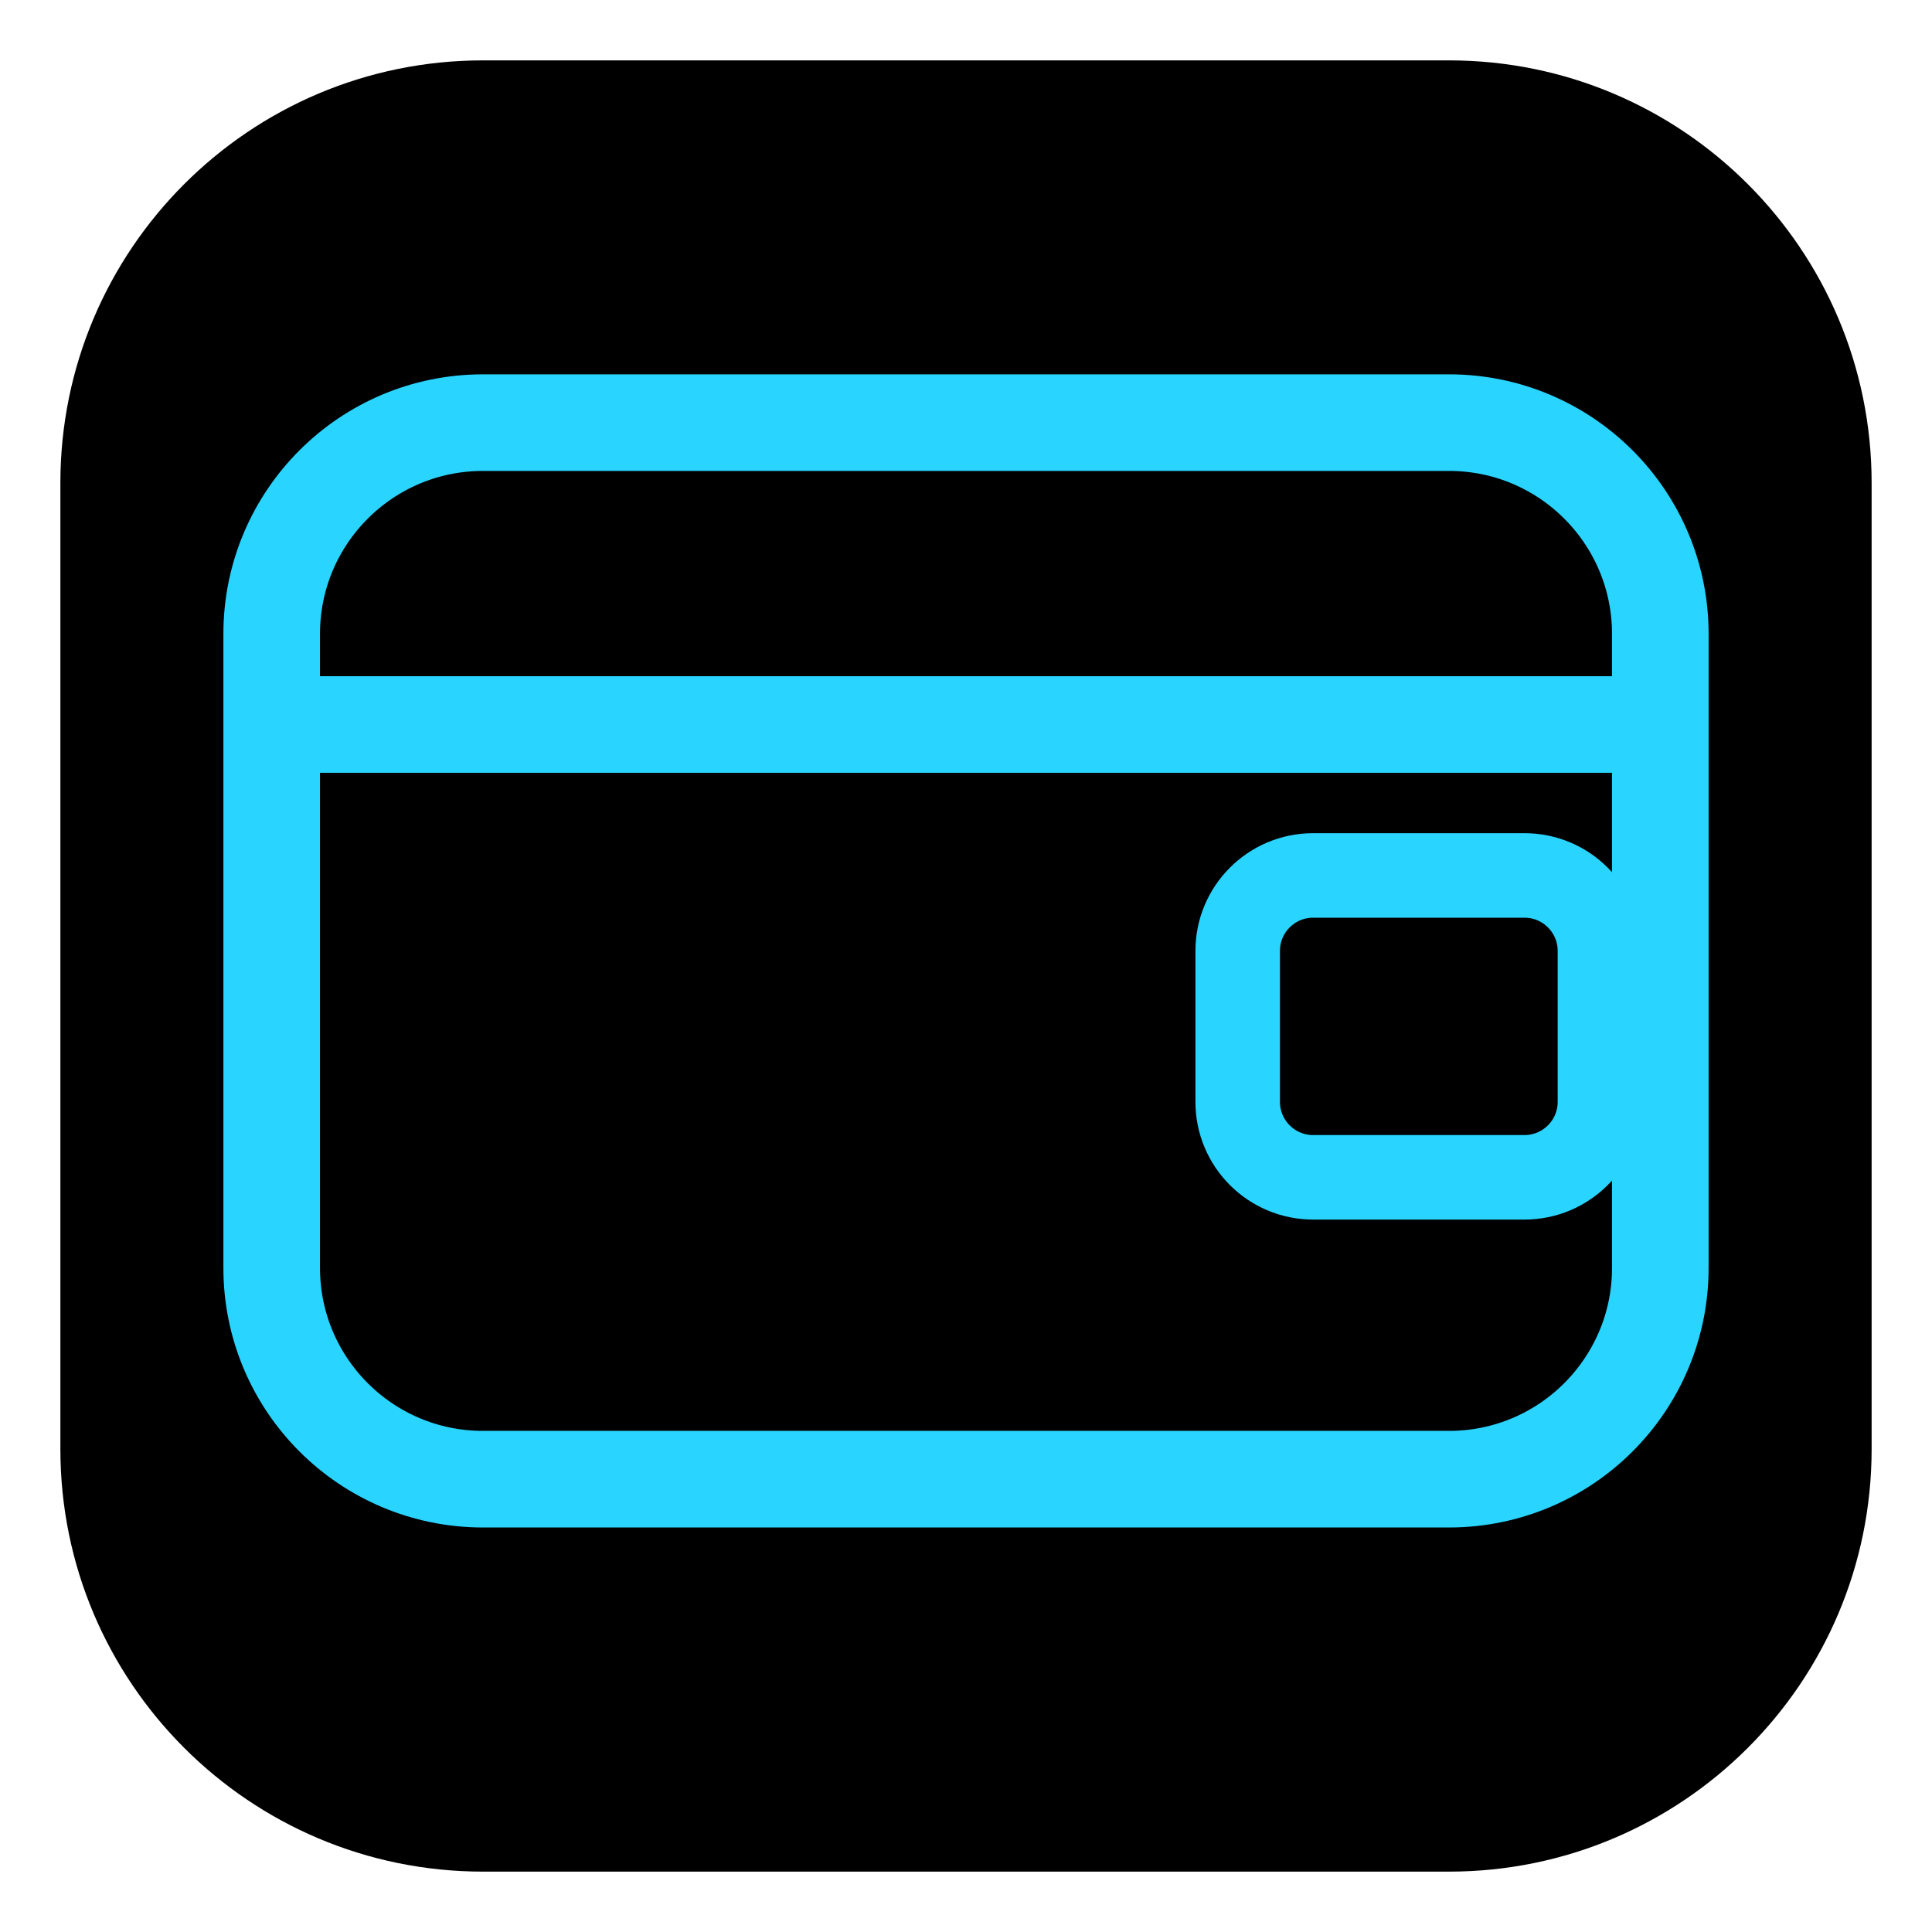
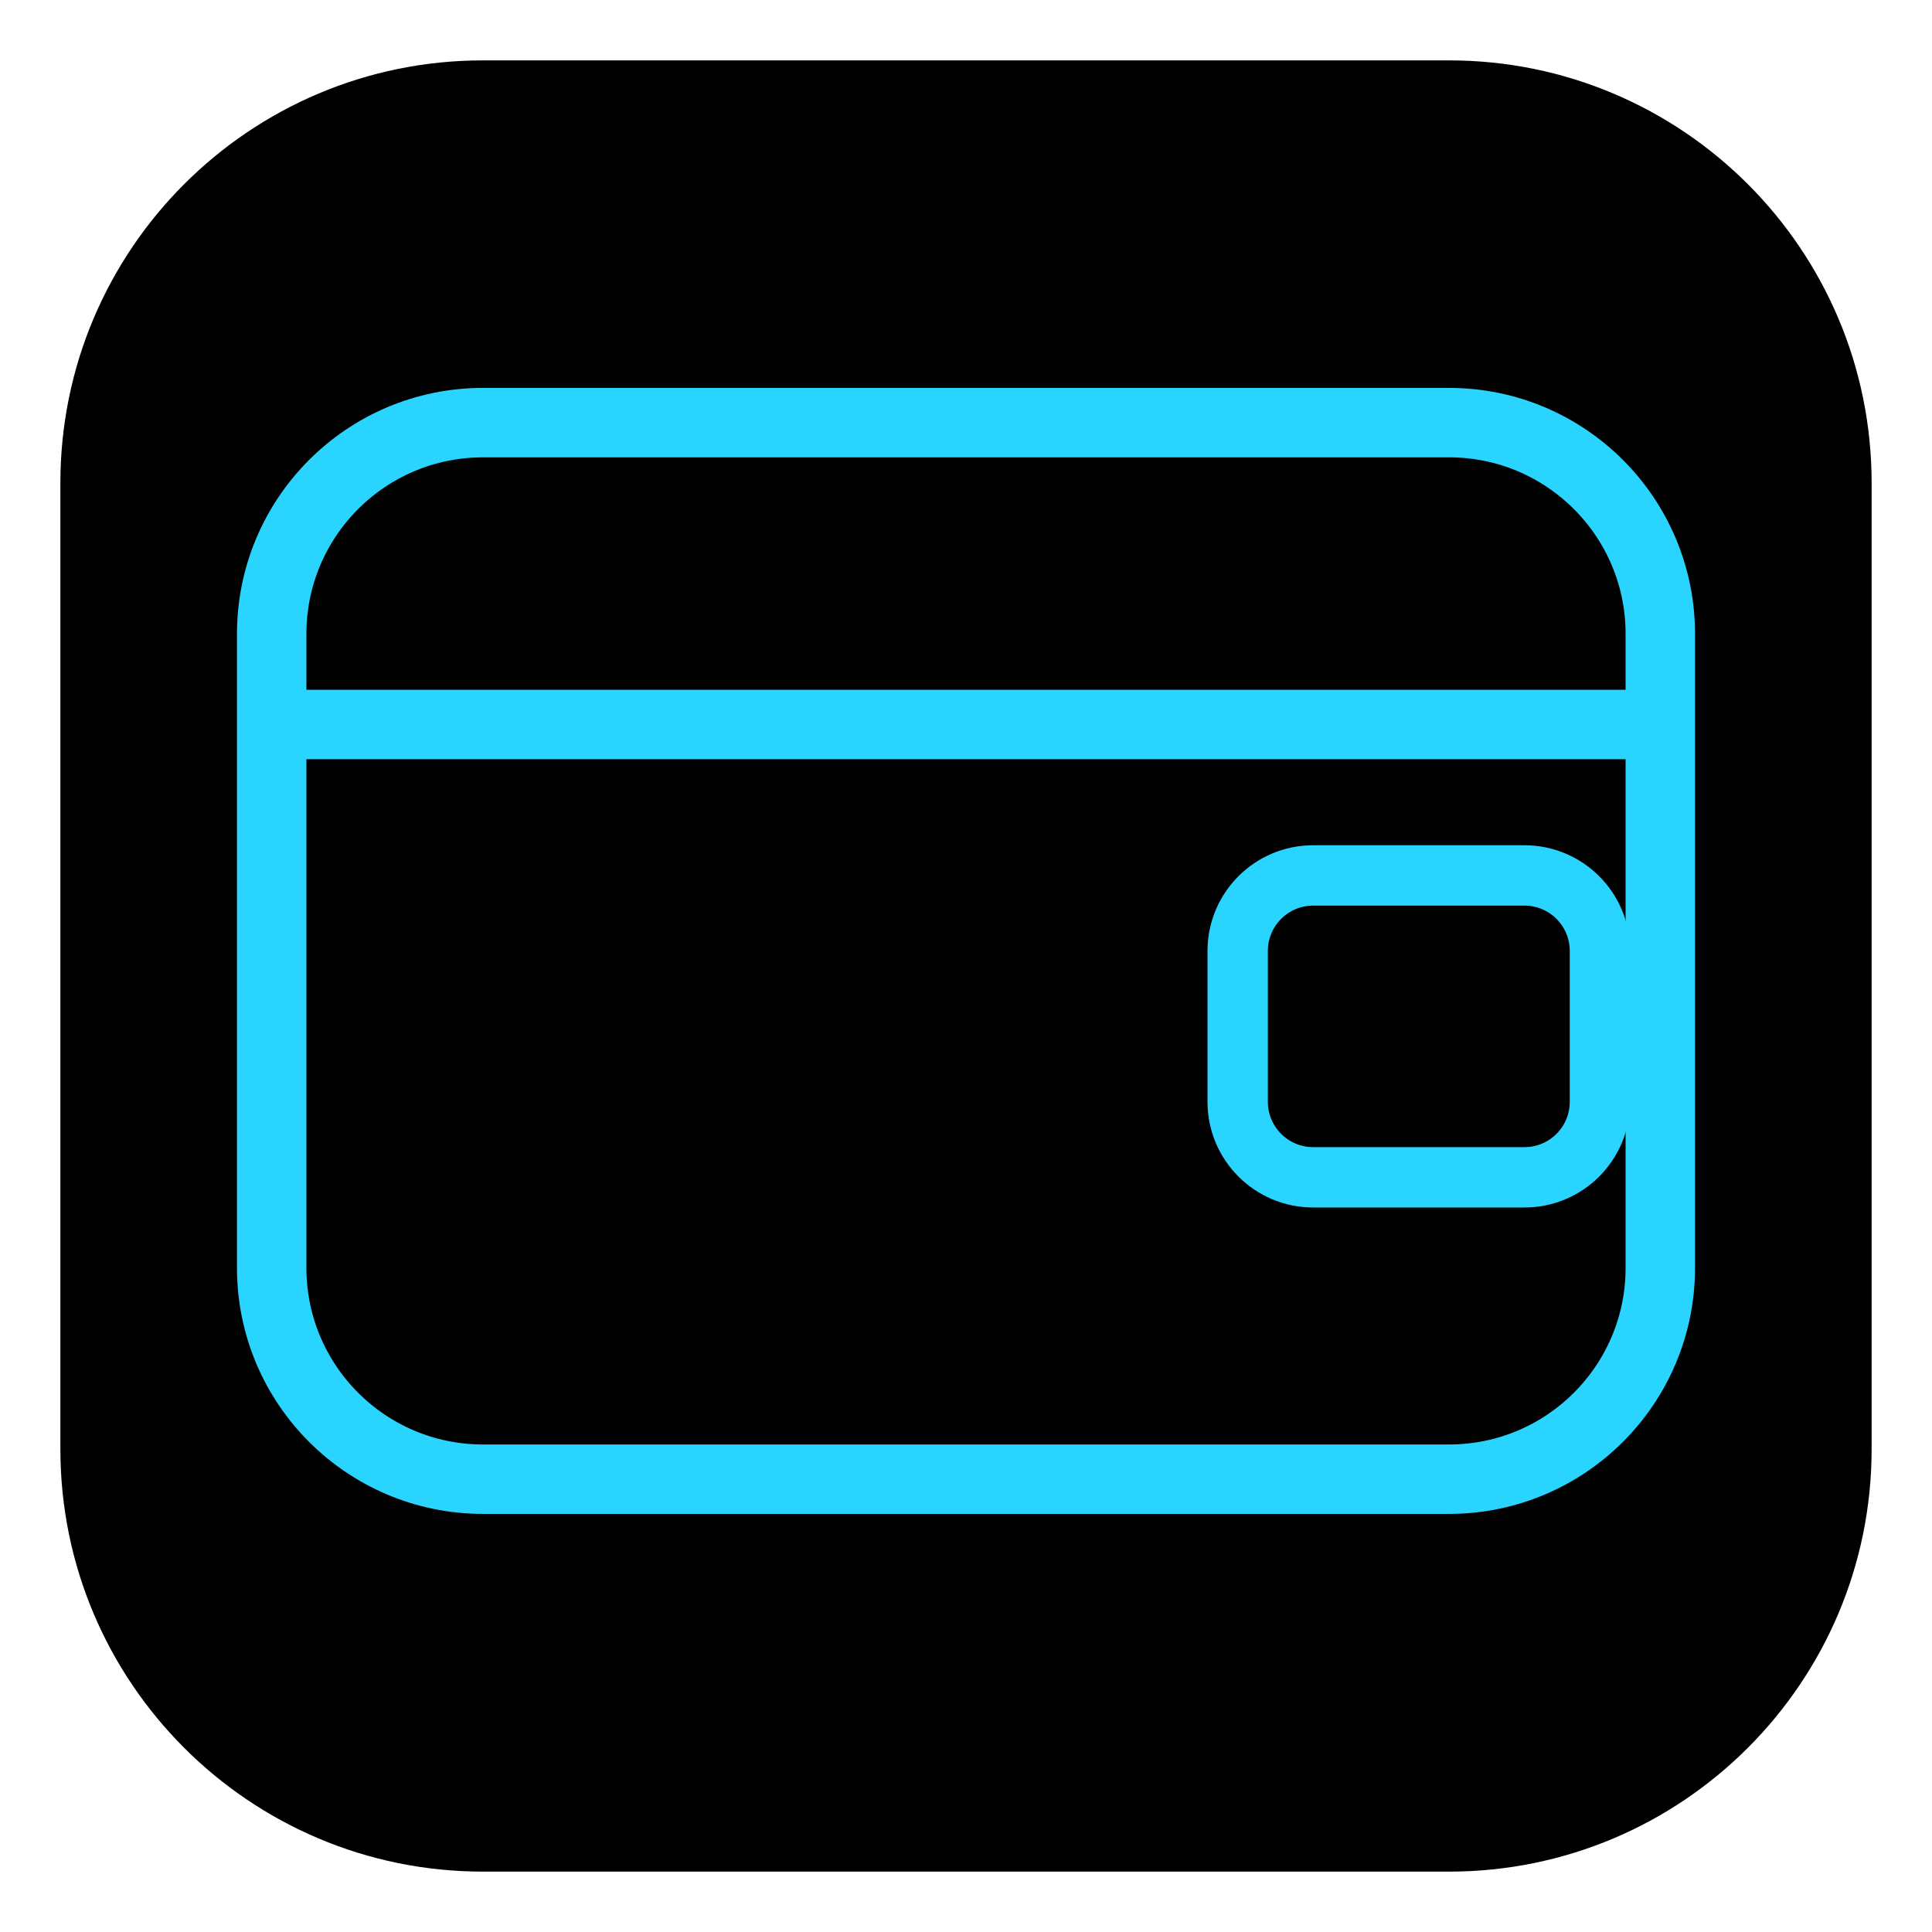
<svg xmlns="http://www.w3.org/2000/svg" viewBox="0 0 64 64" fill="none">
  <rect x="2" y="2" width="60" height="60" rx="14" fill="#000000" />
-   <rect x="9" y="14" width="46" height="35" rx="7" stroke="#29d4ff" stroke-width="3.2" />
-   <path d="M9 24h46" stroke="#29d4ff" stroke-width="3.2" />
-   <rect x="41" y="29" width="12" height="10" rx="2.5" stroke="#29d4ff" stroke-width="2.8" />
+   <rect x="9" y="14" width="46" height="35" rx="7" stroke="#29d4ff" stroke-width="2.3" />
+   <path d="M9 24h46" stroke="#29d4ff" stroke-width="2.3" />
+   <rect x="41" y="29" width="12" height="10" rx="2.5" stroke="#29d4ff" stroke-width="2" />
</svg>
